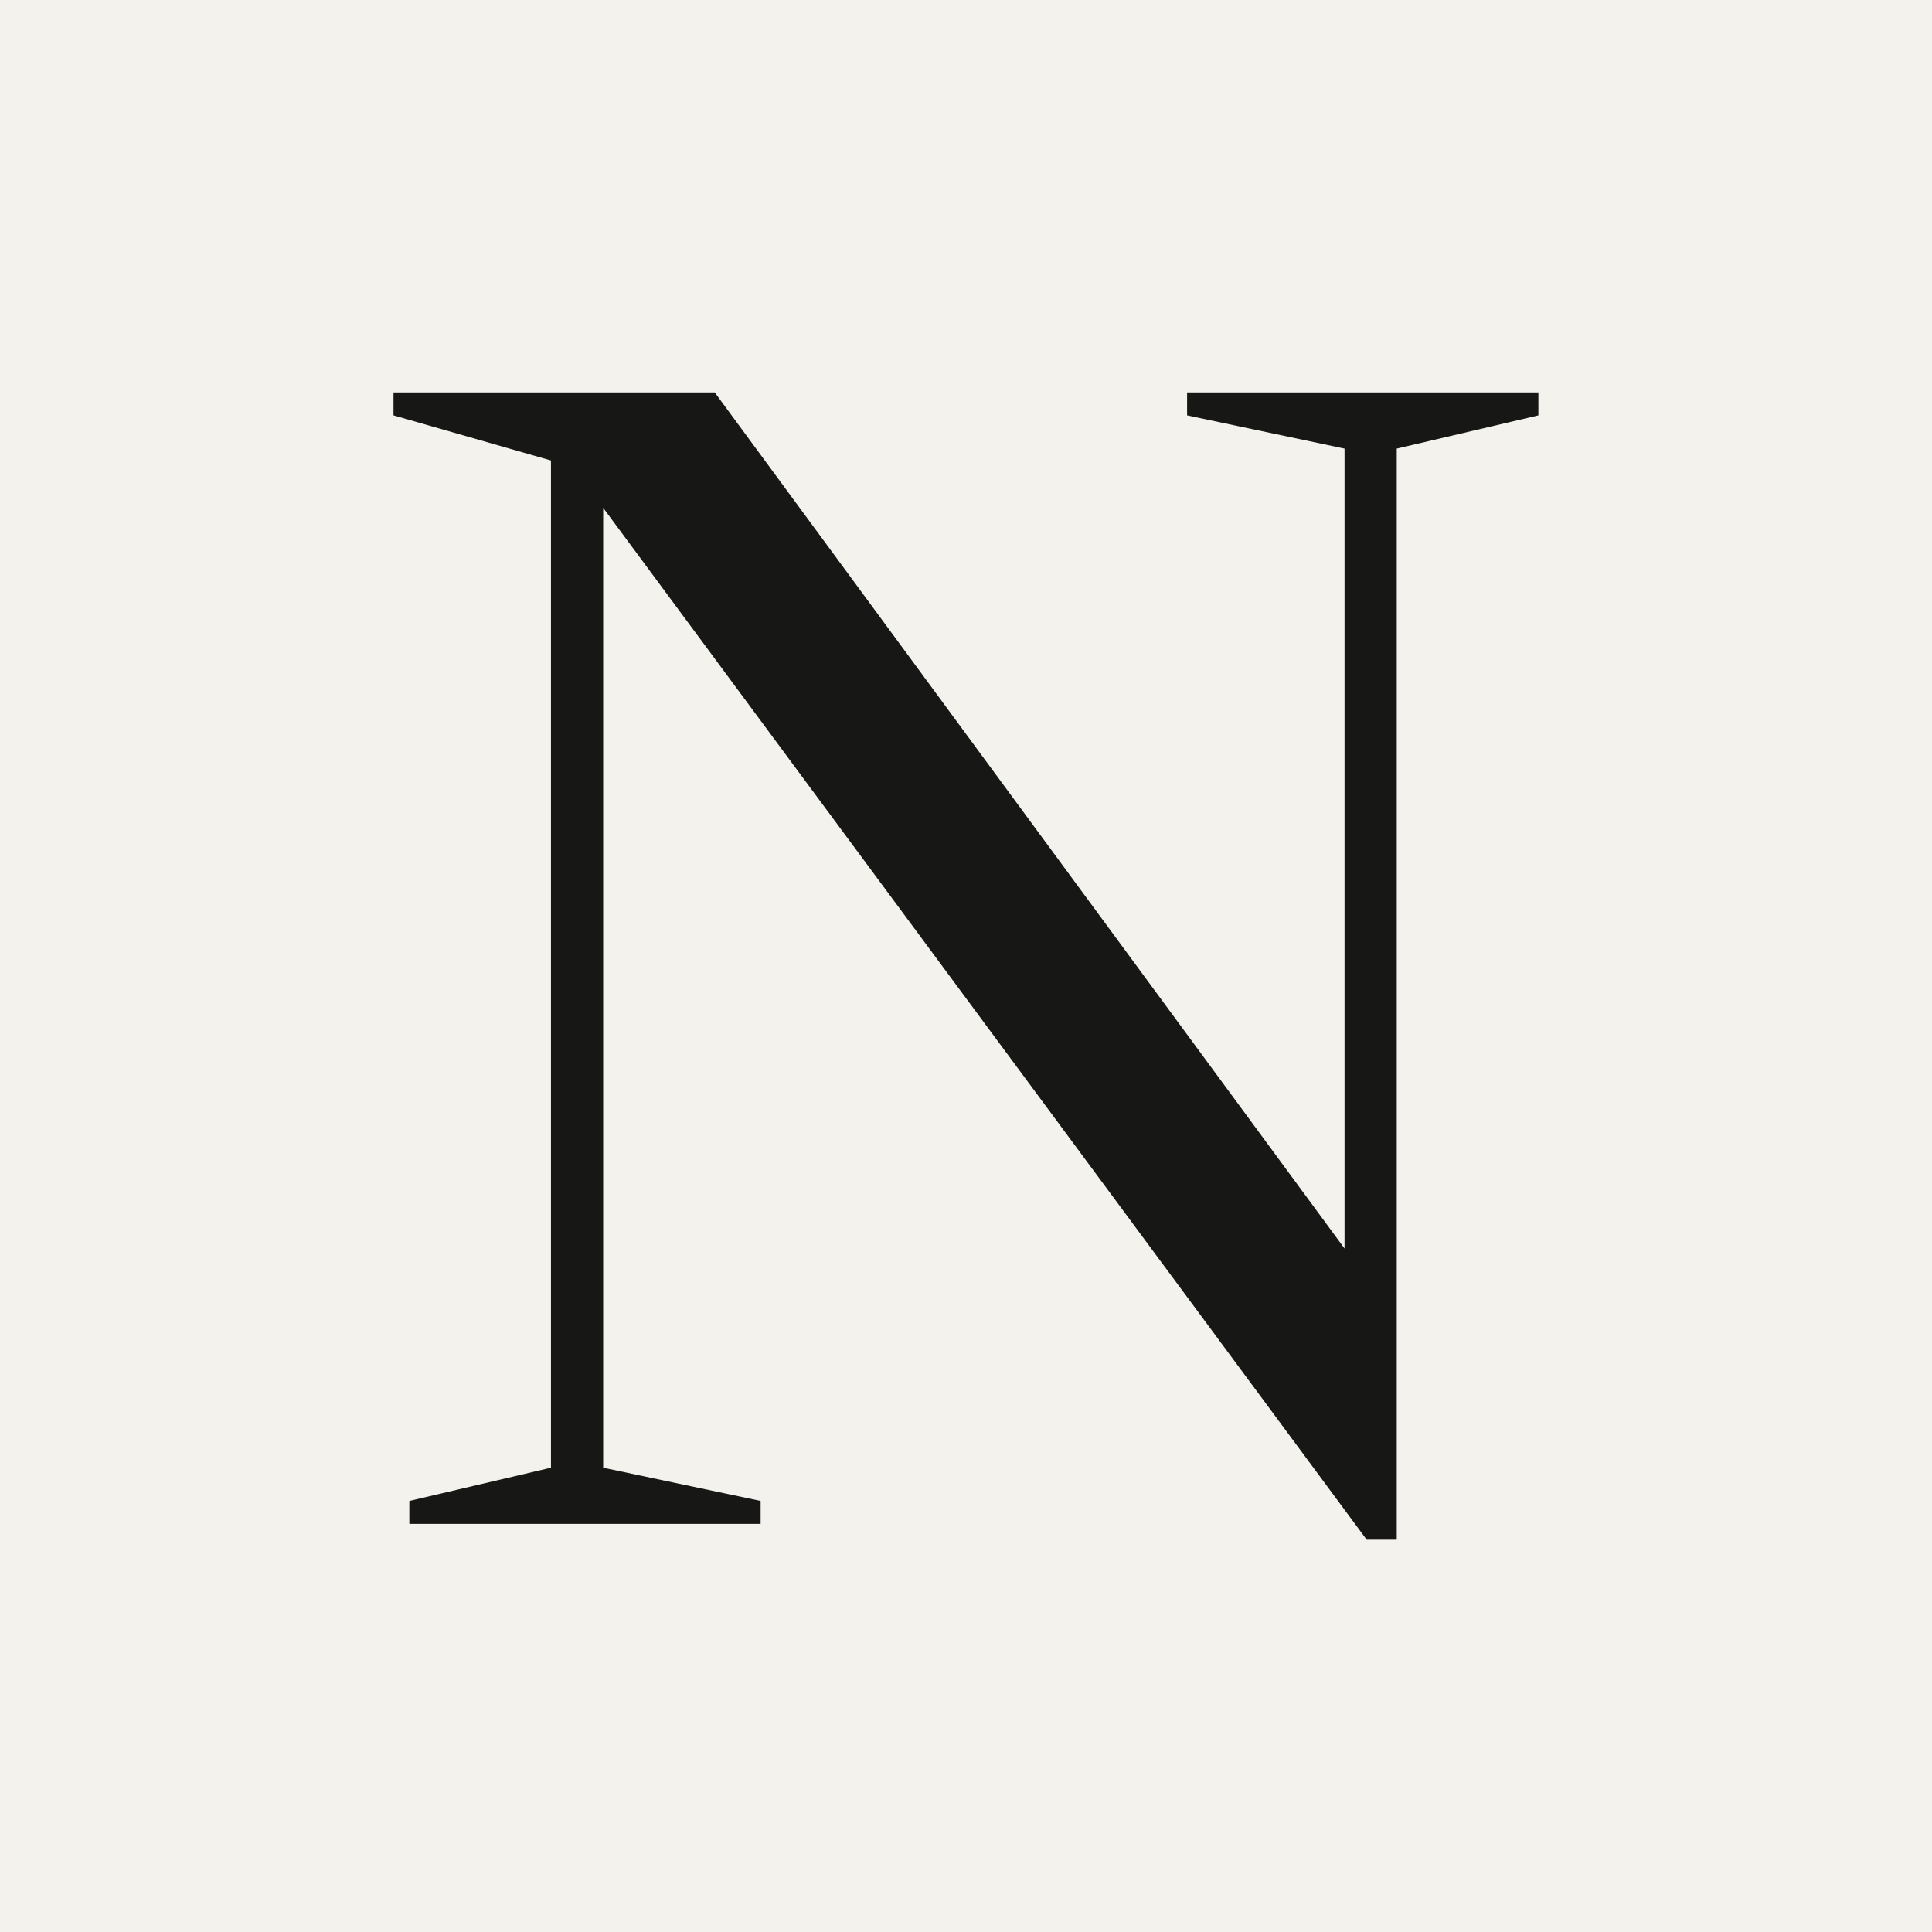
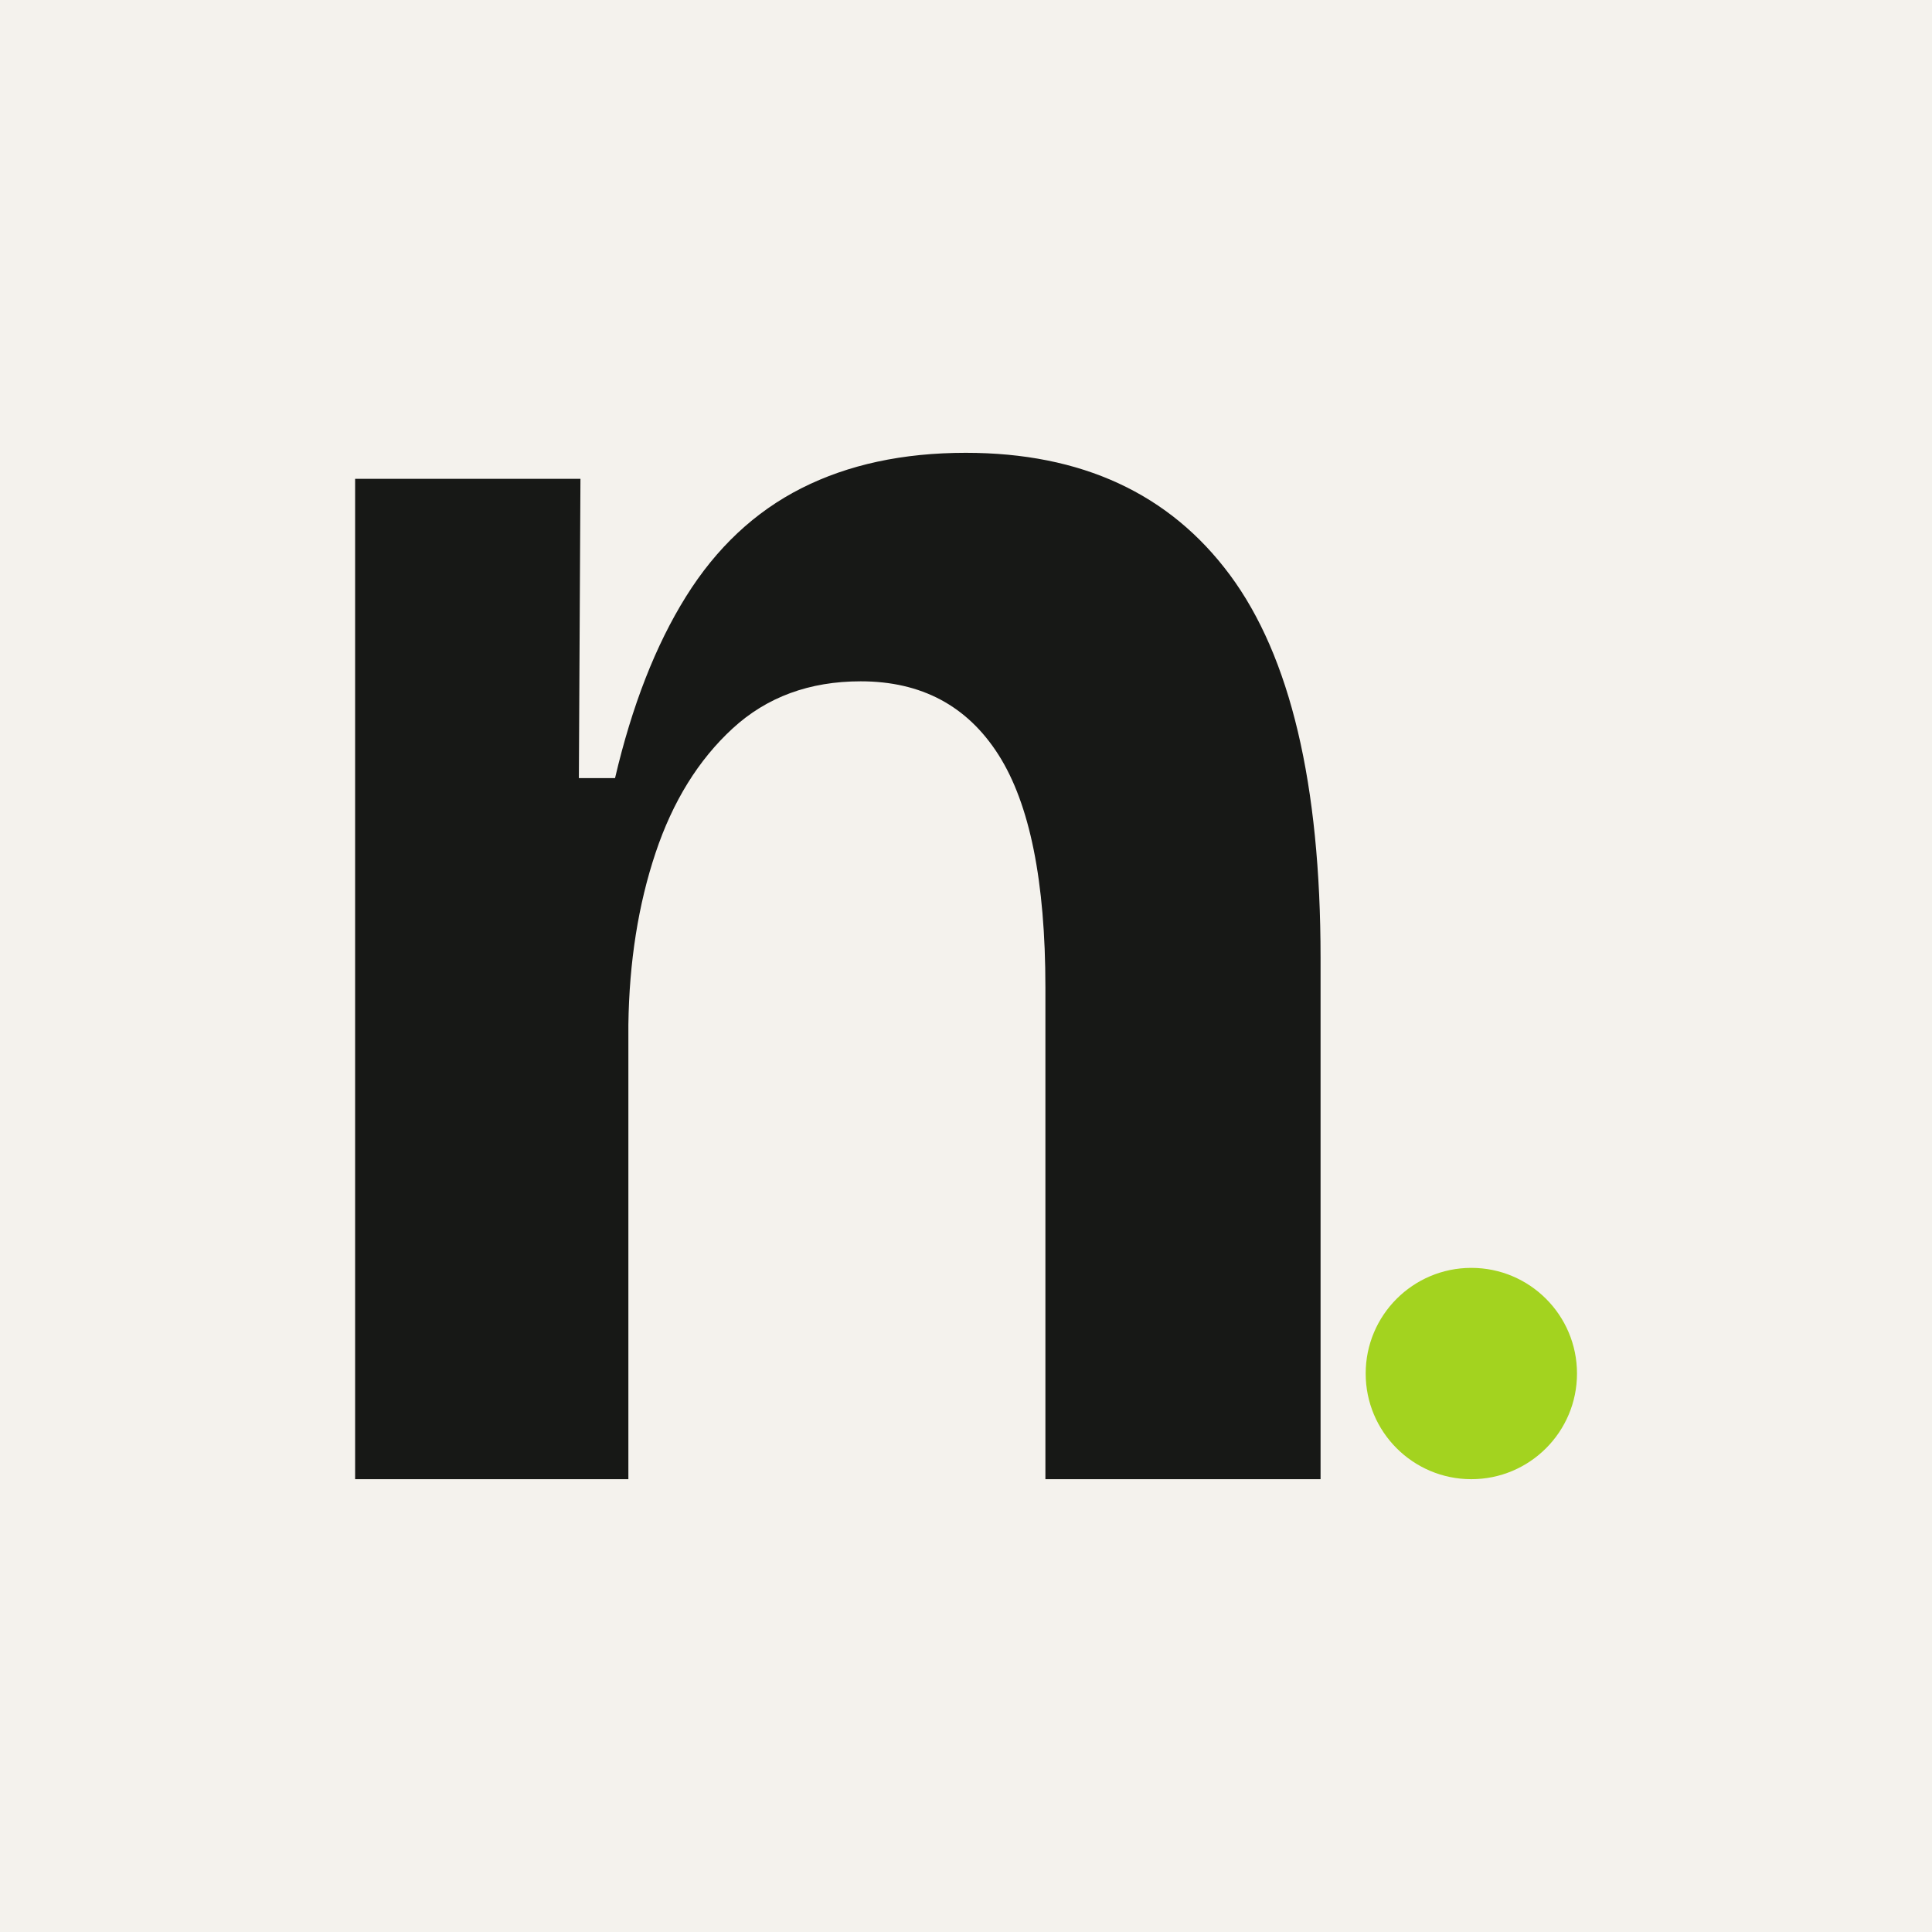
<svg xmlns="http://www.w3.org/2000/svg" viewBox="0 0 64 64">
  <rect width="64" height="64" fill="#F4F2ED" />
-   <path fill="#171816" transform="translate(11.62 50.48) scale(0.02621 -0.02621)" d="M253 71V1344L54 1401V1430H460L1309 276L1256 70V1359L1057 1401V1430H1501V1401L1322 1359V-20H1284L291 1322L319 1360V71L518 29V0H74V29Z" />
+   <path fill="#171816" transform="translate(7.59 49.00) scale(0.06308 -0.06308)" d="M66.167 0V318.833V525.333H184.5L183.667 368.167H202.667Q216 425.167 239.917 463.5Q263.833 501.833 300.583 520.417Q337.333 539 386.833 539Q478 539 525.583 474.833Q573.167 410.667 573.167 273.833V0H428.667V258.333Q428.667 341.667 404.083 380.333Q379.5 419 331.667 419Q291.333 419 264.417 394.25Q237.5 369.5 223.917 328.833Q210.333 288.167 209.667 238.667V0Z" />
+   <circle cx="48.74" cy="45.50" r="3.5" fill="#A3D31F" />
</svg>
